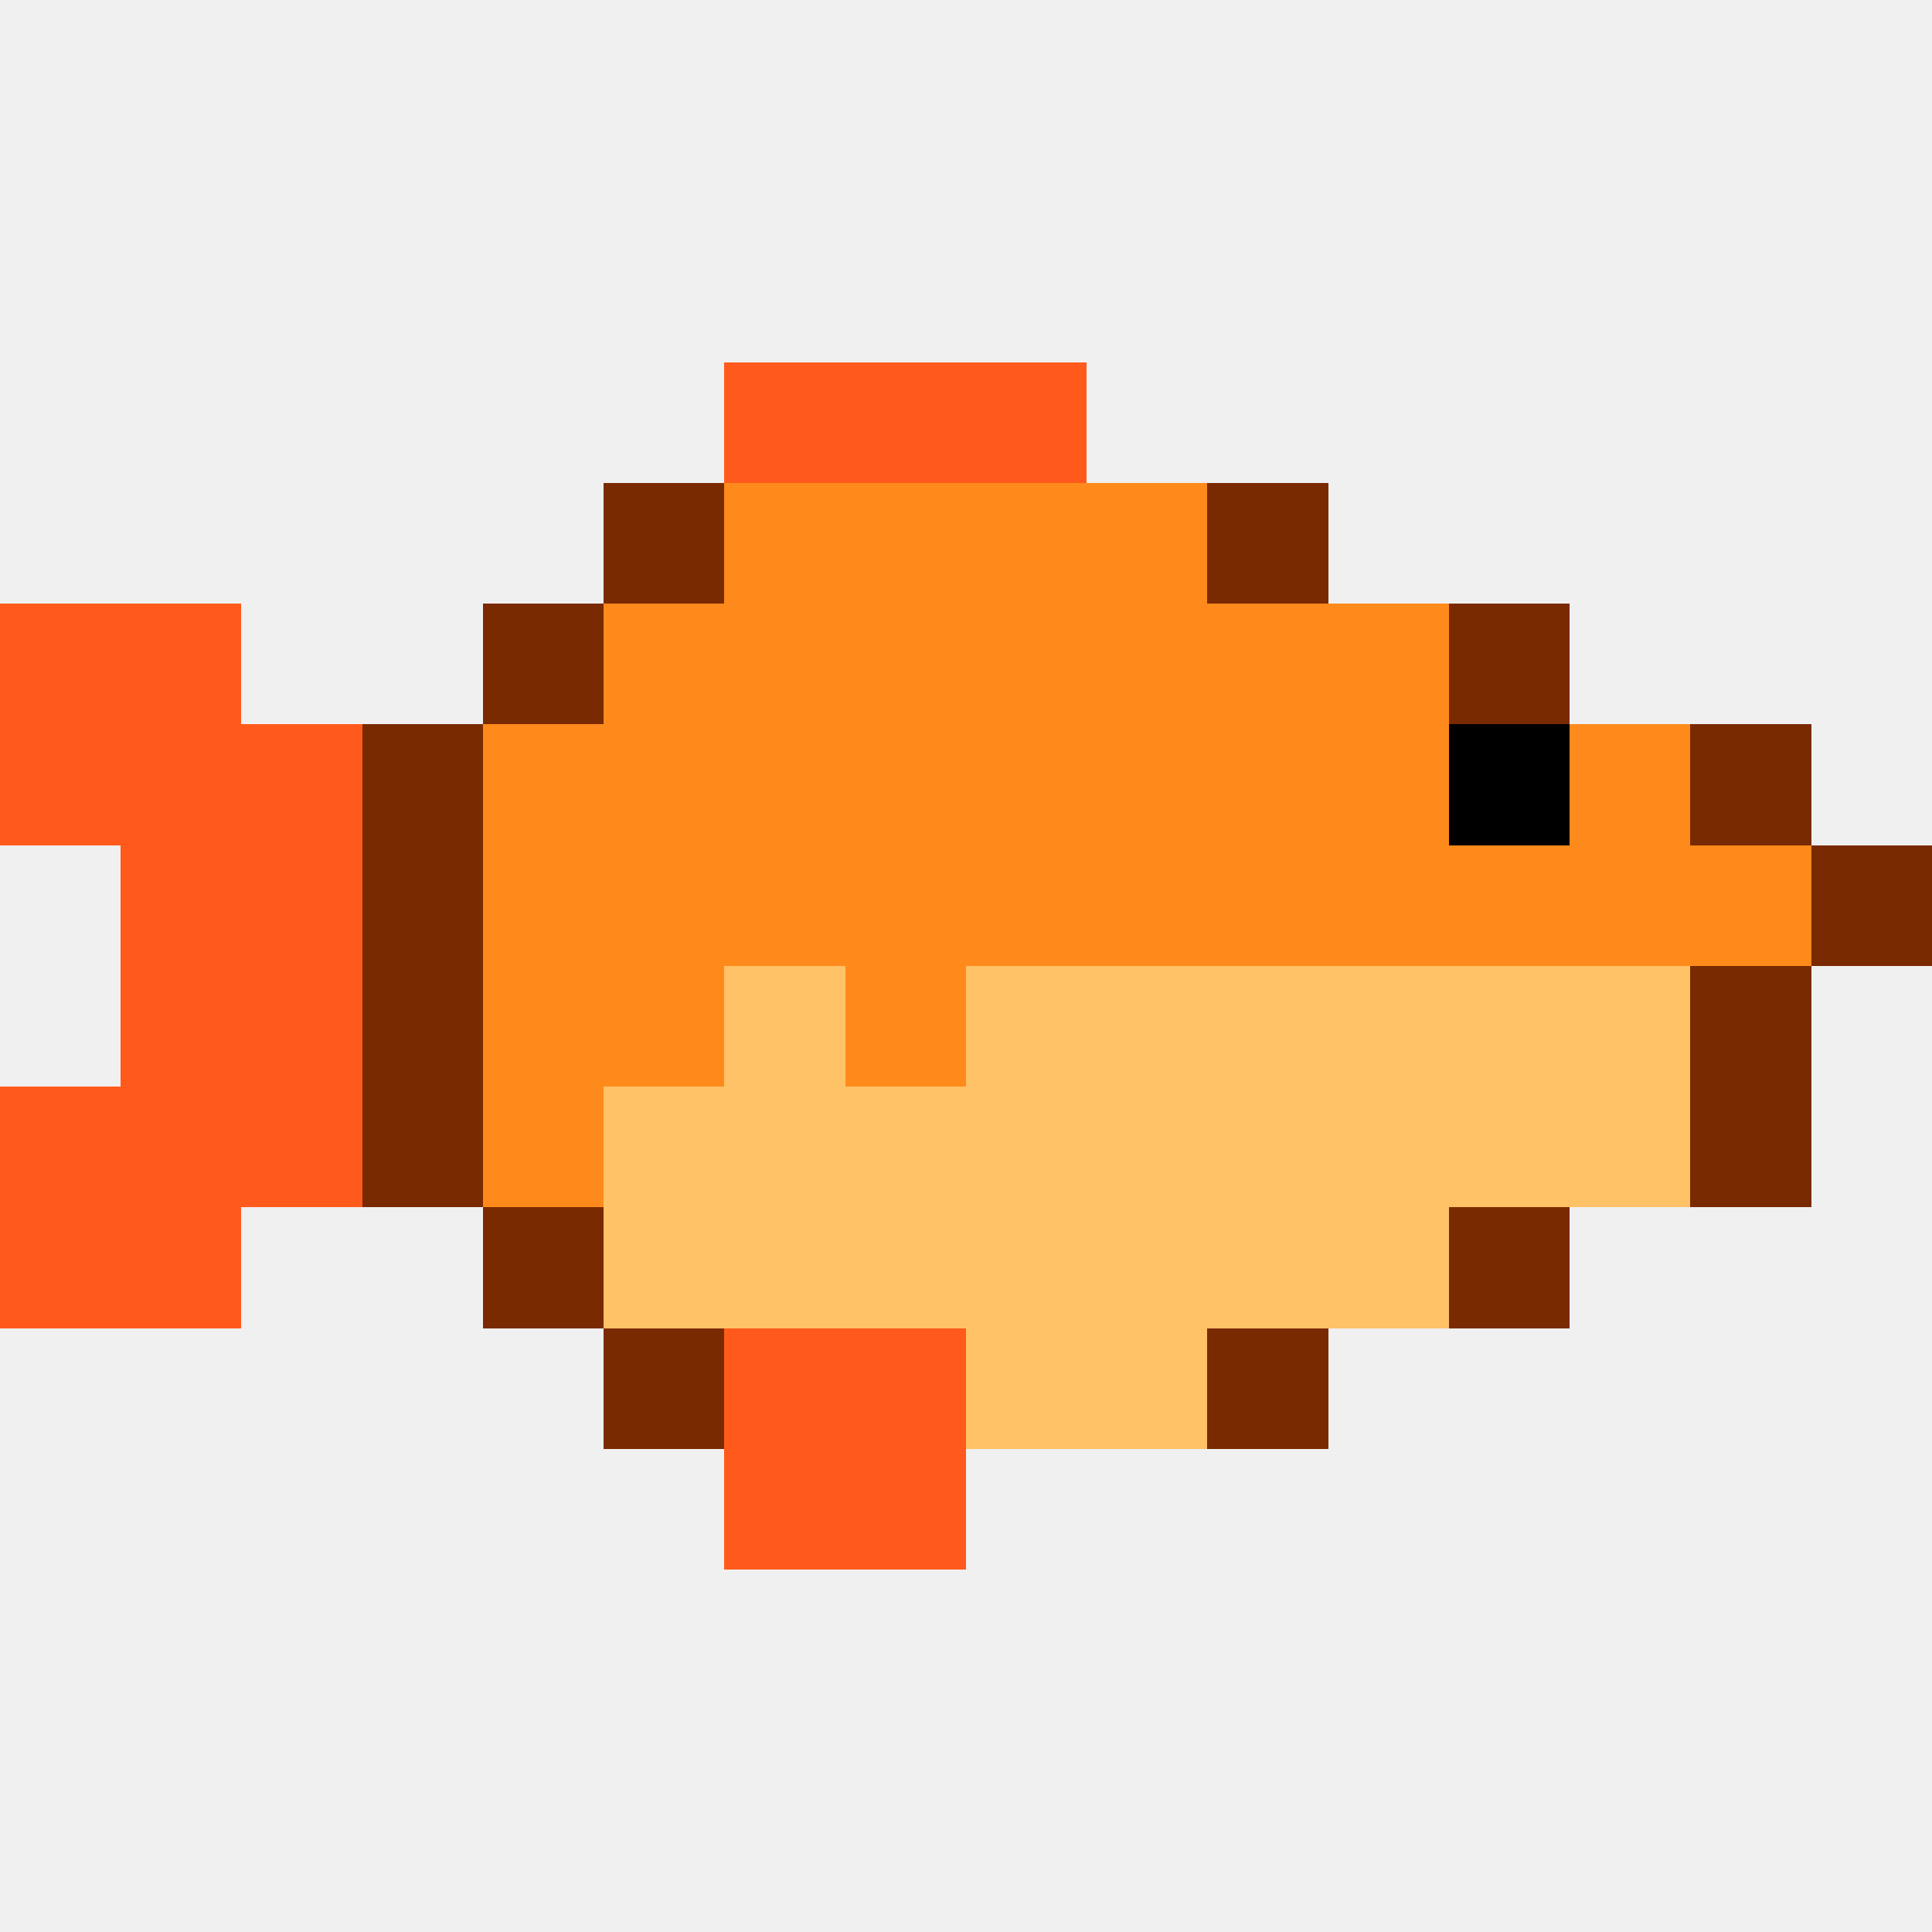
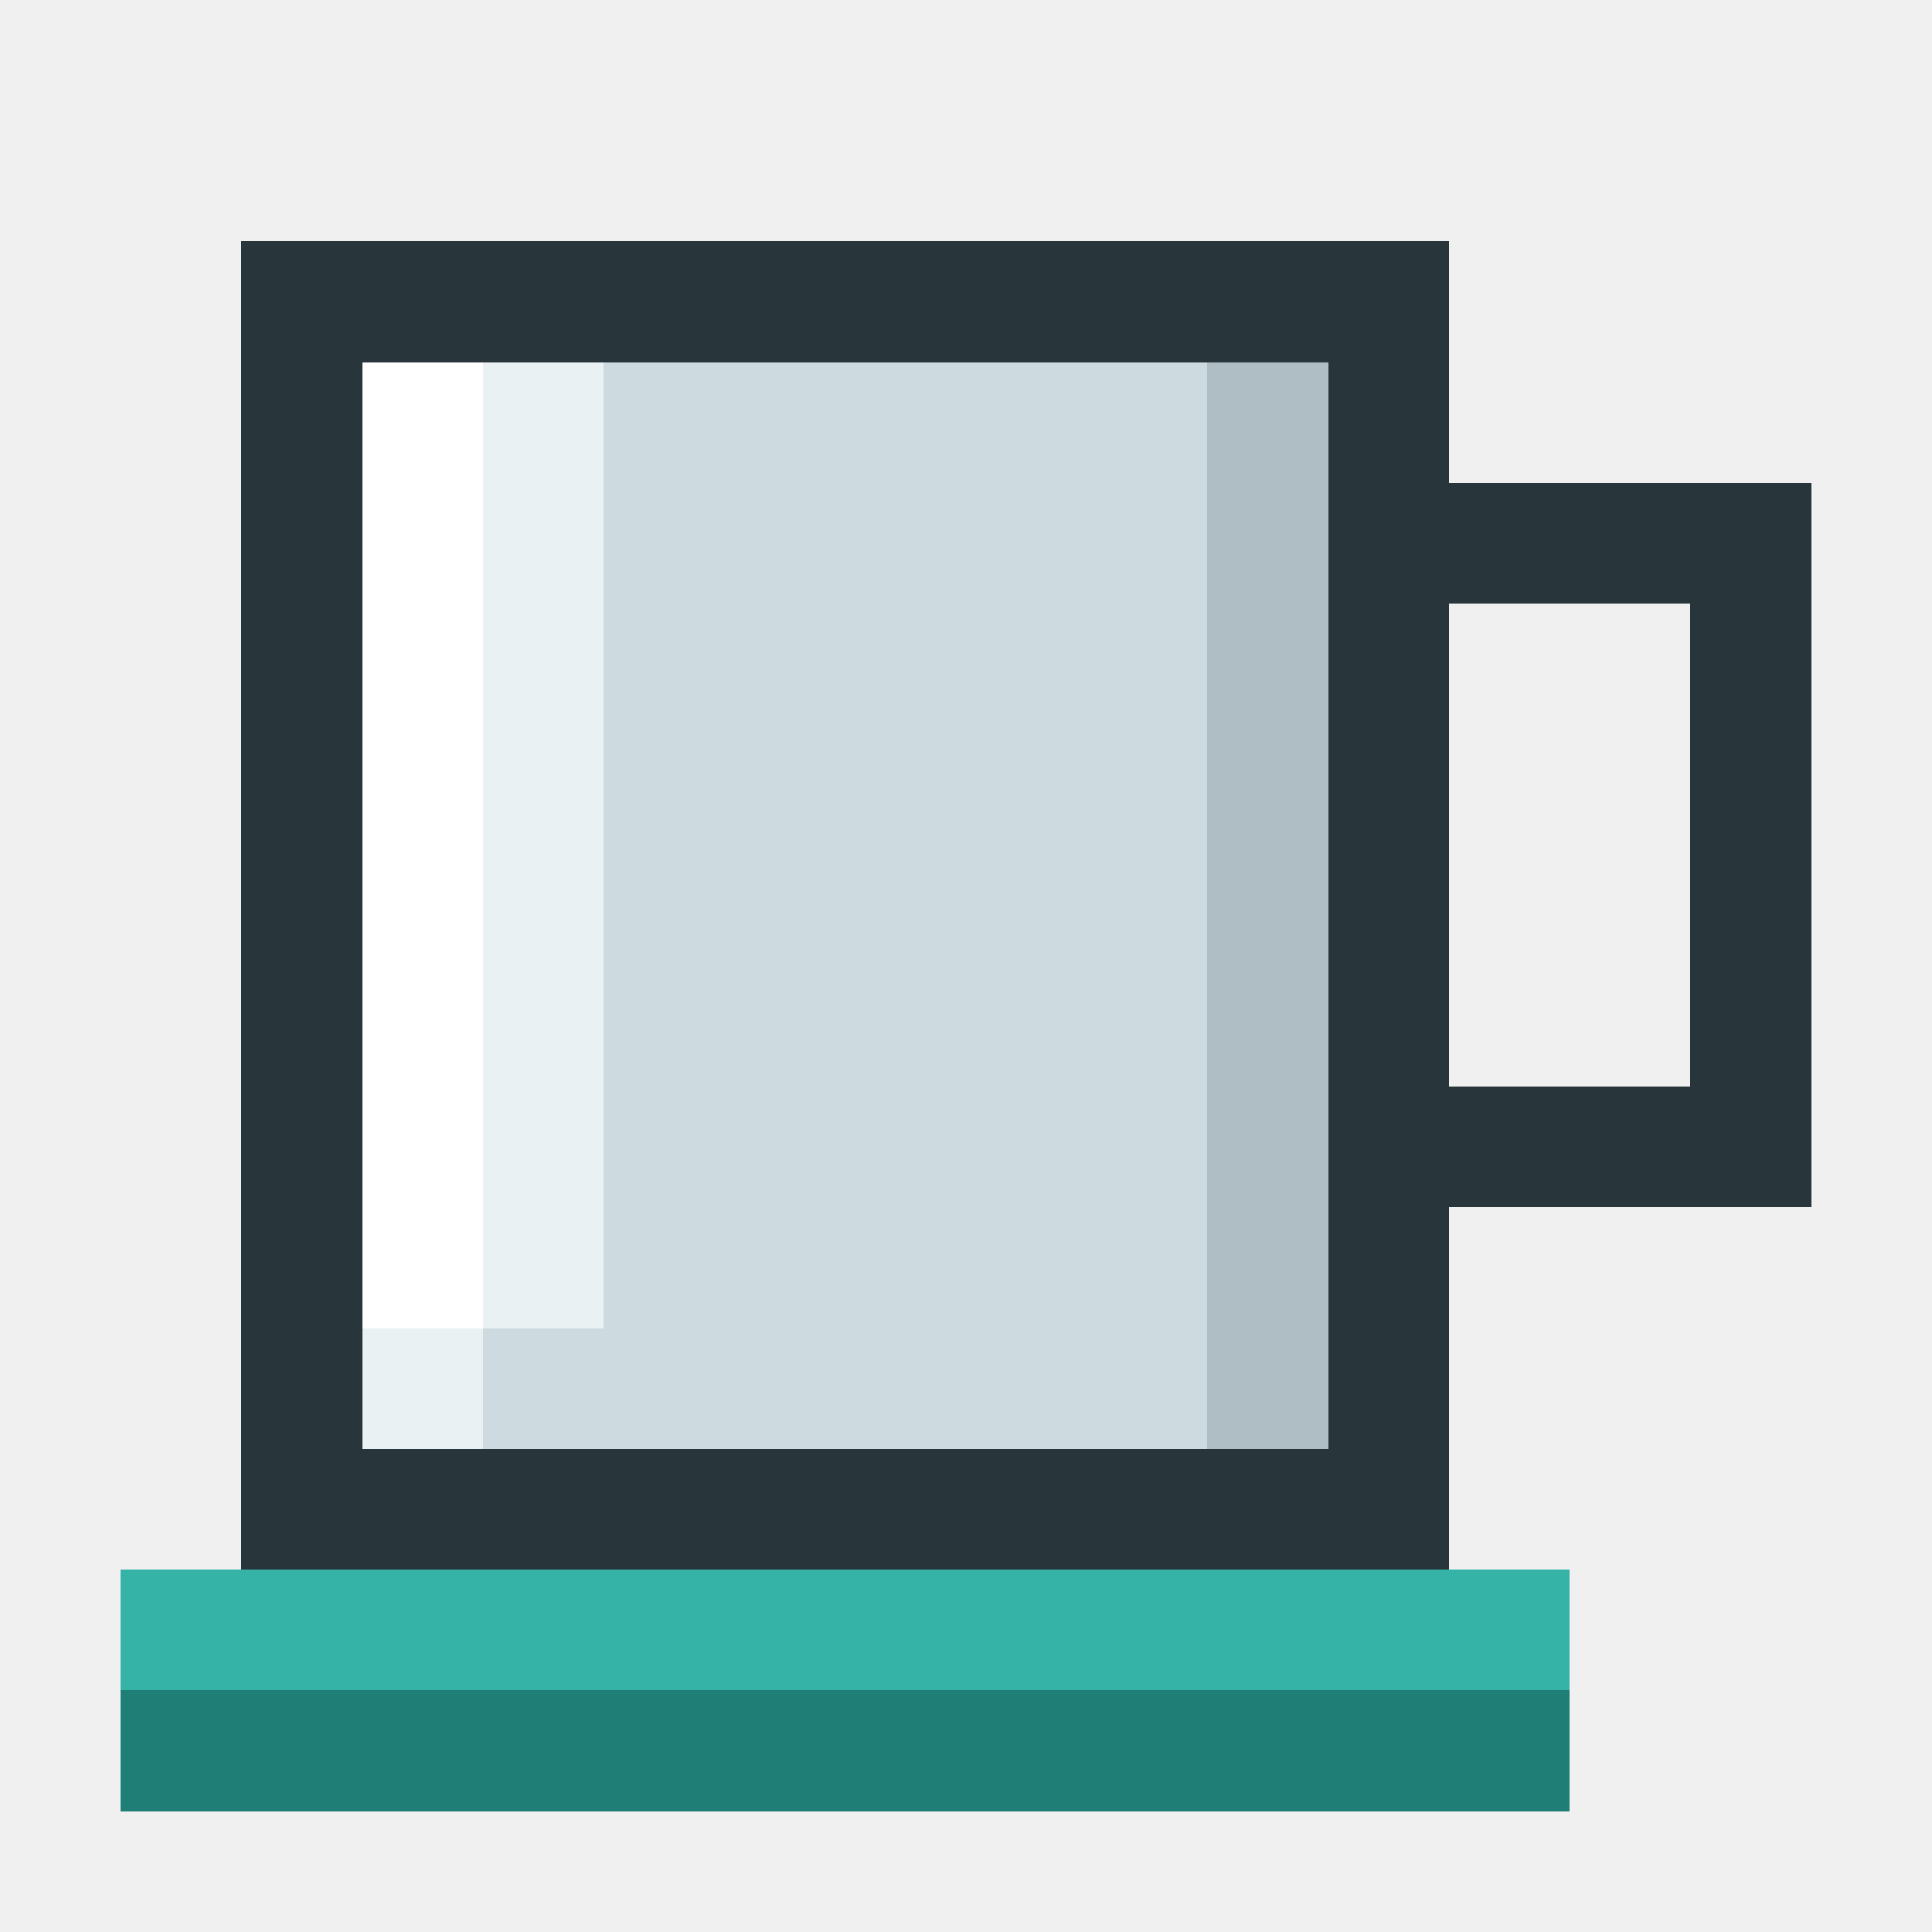
<svg xmlns="http://www.w3.org/2000/svg" viewBox="0 0 16 16" shape-rendering="crispEdges">
-   <rect x="6" y="3" width="1" height="1" fill="#ff5a1c" />
-   <rect x="7" y="3" width="1" height="1" fill="#ff5a1c" />
-   <rect x="8" y="3" width="1" height="1" fill="#ff5a1c" />
-   <rect x="5" y="4" width="1" height="1" fill="#7a2a00" />
-   <rect x="6" y="4" width="1" height="1" fill="#ff8a1c" />
-   <rect x="7" y="4" width="1" height="1" fill="#ff8a1c" />
-   <rect x="8" y="4" width="1" height="1" fill="#ff8a1c" />
-   <rect x="9" y="4" width="1" height="1" fill="#ff8a1c" />
-   <rect x="10" y="4" width="1" height="1" fill="#7a2a00" />
-   <rect x="0" y="5" width="1" height="1" fill="#ff5a1c" />
-   <rect x="1" y="5" width="1" height="1" fill="#ff5a1c" />
-   <rect x="4" y="5" width="1" height="1" fill="#7a2a00" />
-   <rect x="5" y="5" width="1" height="1" fill="#ff8a1c" />
-   <rect x="6" y="5" width="1" height="1" fill="#ff8a1c" />
-   <rect x="7" y="5" width="1" height="1" fill="#ff8a1c" />
-   <rect x="8" y="5" width="1" height="1" fill="#ff8a1c" />
-   <rect x="9" y="5" width="1" height="1" fill="#ff8a1c" />
-   <rect x="10" y="5" width="1" height="1" fill="#ff8a1c" />
-   <rect x="11" y="5" width="1" height="1" fill="#ff8a1c" />
-   <rect x="12" y="5" width="1" height="1" fill="#7a2a00" />
-   <rect x="0" y="6" width="1" height="1" fill="#ff5a1c" />
-   <rect x="1" y="6" width="1" height="1" fill="#ff5a1c" />
-   <rect x="2" y="6" width="1" height="1" fill="#ff5a1c" />
-   <rect x="3" y="6" width="1" height="1" fill="#7a2a00" />
-   <rect x="4" y="6" width="1" height="1" fill="#ff8a1c" />
-   <rect x="5" y="6" width="1" height="1" fill="#ff8a1c" />
-   <rect x="6" y="6" width="1" height="1" fill="#ff8a1c" />
-   <rect x="7" y="6" width="1" height="1" fill="#ff8a1c" />
-   <rect x="8" y="6" width="1" height="1" fill="#ff8a1c" />
-   <rect x="9" y="6" width="1" height="1" fill="#ff8a1c" />
-   <rect x="10" y="6" width="1" height="1" fill="#ff8a1c" />
-   <rect x="11" y="6" width="1" height="1" fill="#ff8a1c" />
-   <rect x="12" y="6" width="1" height="1" fill="#000000" />
-   <rect x="13" y="6" width="1" height="1" fill="#ff8a1c" />
-   <rect x="14" y="6" width="1" height="1" fill="#7a2a00" />
-   <rect x="1" y="7" width="1" height="1" fill="#ff5a1c" />
-   <rect x="2" y="7" width="1" height="1" fill="#ff5a1c" />
-   <rect x="3" y="7" width="1" height="1" fill="#7a2a00" />
-   <rect x="4" y="7" width="1" height="1" fill="#ff8a1c" />
-   <rect x="5" y="7" width="1" height="1" fill="#ff8a1c" />
-   <rect x="6" y="7" width="1" height="1" fill="#ff8a1c" />
-   <rect x="7" y="7" width="1" height="1" fill="#ff8a1c" />
-   <rect x="8" y="7" width="1" height="1" fill="#ff8a1c" />
-   <rect x="9" y="7" width="1" height="1" fill="#ff8a1c" />
-   <rect x="10" y="7" width="1" height="1" fill="#ff8a1c" />
-   <rect x="11" y="7" width="1" height="1" fill="#ff8a1c" />
-   <rect x="12" y="7" width="1" height="1" fill="#ff8a1c" />
-   <rect x="13" y="7" width="1" height="1" fill="#ff8a1c" />
-   <rect x="14" y="7" width="1" height="1" fill="#ff8a1c" />
-   <rect x="15" y="7" width="1" height="1" fill="#7a2a00" />
-   <rect x="1" y="8" width="1" height="1" fill="#ff5a1c" />
-   <rect x="2" y="8" width="1" height="1" fill="#ff5a1c" />
-   <rect x="3" y="8" width="1" height="1" fill="#7a2a00" />
-   <rect x="4" y="8" width="1" height="1" fill="#ff8a1c" />
-   <rect x="5" y="8" width="1" height="1" fill="#ff8a1c" />
-   <rect x="6" y="8" width="1" height="1" fill="#ffc266" />
-   <rect x="7" y="8" width="1" height="1" fill="#ff8a1c" />
-   <rect x="8" y="8" width="1" height="1" fill="#ffc266" />
-   <rect x="9" y="8" width="1" height="1" fill="#ffc266" />
-   <rect x="10" y="8" width="1" height="1" fill="#ffc266" />
-   <rect x="11" y="8" width="1" height="1" fill="#ffc266" />
-   <rect x="12" y="8" width="1" height="1" fill="#ffc266" />
-   <rect x="13" y="8" width="1" height="1" fill="#ffc266" />
-   <rect x="14" y="8" width="1" height="1" fill="#7a2a00" />
-   <rect x="0" y="9" width="1" height="1" fill="#ff5a1c" />
-   <rect x="1" y="9" width="1" height="1" fill="#ff5a1c" />
-   <rect x="2" y="9" width="1" height="1" fill="#ff5a1c" />
-   <rect x="3" y="9" width="1" height="1" fill="#7a2a00" />
-   <rect x="4" y="9" width="1" height="1" fill="#ff8a1c" />
-   <rect x="5" y="9" width="1" height="1" fill="#ffc266" />
-   <rect x="6" y="9" width="1" height="1" fill="#ffc266" />
-   <rect x="7" y="9" width="1" height="1" fill="#ffc266" />
-   <rect x="8" y="9" width="1" height="1" fill="#ffc266" />
-   <rect x="9" y="9" width="1" height="1" fill="#ffc266" />
-   <rect x="10" y="9" width="1" height="1" fill="#ffc266" />
-   <rect x="11" y="9" width="1" height="1" fill="#ffc266" />
-   <rect x="12" y="9" width="1" height="1" fill="#ffc266" />
-   <rect x="13" y="9" width="1" height="1" fill="#ffc266" />
-   <rect x="14" y="9" width="1" height="1" fill="#7a2a00" />
-   <rect x="0" y="10" width="1" height="1" fill="#ff5a1c" />
-   <rect x="1" y="10" width="1" height="1" fill="#ff5a1c" />
-   <rect x="4" y="10" width="1" height="1" fill="#7a2a00" />
-   <rect x="5" y="10" width="1" height="1" fill="#ffc266" />
-   <rect x="6" y="10" width="1" height="1" fill="#ffc266" />
-   <rect x="7" y="10" width="1" height="1" fill="#ffc266" />
-   <rect x="8" y="10" width="1" height="1" fill="#ffc266" />
-   <rect x="9" y="10" width="1" height="1" fill="#ffc266" />
-   <rect x="10" y="10" width="1" height="1" fill="#ffc266" />
-   <rect x="11" y="10" width="1" height="1" fill="#ffc266" />
-   <rect x="12" y="10" width="1" height="1" fill="#7a2a00" />
-   <rect x="5" y="11" width="1" height="1" fill="#7a2a00" />
-   <rect x="6" y="11" width="1" height="1" fill="#ff5a1c" />
-   <rect x="7" y="11" width="1" height="1" fill="#ff5a1c" />
-   <rect x="8" y="11" width="1" height="1" fill="#ffc266" />
-   <rect x="9" y="11" width="1" height="1" fill="#ffc266" />
-   <rect x="10" y="11" width="1" height="1" fill="#7a2a00" />
-   <rect x="6" y="12" width="1" height="1" fill="#ff5a1c" />
-   <rect x="7" y="12" width="1" height="1" fill="#ff5a1c" />
+   <rect x="2" y="2" width="10" height="1" fill="#28363b" />
+   <rect x="2" y="3" width="1" height="1" fill="#28363b" />
+   <rect x="3" y="3" width="1" height="1" fill="#ffffff" />
+   <rect x="4" y="3" width="1" height="1" fill="#e9f1f3" />
+   <rect x="5" y="3" width="5" height="1" fill="#cddadf" />
+   <rect x="10" y="3" width="1" height="1" fill="#aebec4" />
+   <rect x="11" y="3" width="1" height="1" fill="#28363b" />
+   <rect x="2" y="4" width="1" height="1" fill="#28363b" />
+   <rect x="3" y="4" width="1" height="1" fill="#ffffff" />
+   <rect x="4" y="4" width="1" height="1" fill="#e9f1f3" />
+   <rect x="5" y="4" width="5" height="1" fill="#cddadf" />
+   <rect x="10" y="4" width="1" height="1" fill="#aebec4" />
+   <rect x="11" y="4" width="4" height="1" fill="#28363b" />
+   <rect x="2" y="5" width="1" height="1" fill="#28363b" />
+   <rect x="3" y="5" width="1" height="1" fill="#ffffff" />
+   <rect x="4" y="5" width="1" height="1" fill="#e9f1f3" />
+   <rect x="5" y="5" width="5" height="1" fill="#cddadf" />
+   <rect x="10" y="5" width="1" height="1" fill="#aebec4" />
+   <rect x="11" y="5" width="1" height="1" fill="#28363b" />
+   <rect x="14" y="5" width="1" height="1" fill="#28363b" />
+   <rect x="2" y="6" width="1" height="1" fill="#28363b" />
+   <rect x="3" y="6" width="1" height="1" fill="#ffffff" />
+   <rect x="4" y="6" width="1" height="1" fill="#e9f1f3" />
+   <rect x="5" y="6" width="5" height="1" fill="#cddadf" />
+   <rect x="10" y="6" width="1" height="1" fill="#aebec4" />
+   <rect x="11" y="6" width="1" height="1" fill="#28363b" />
+   <rect x="14" y="6" width="1" height="1" fill="#28363b" />
+   <rect x="2" y="7" width="1" height="1" fill="#28363b" />
+   <rect x="3" y="7" width="1" height="1" fill="#ffffff" />
+   <rect x="4" y="7" width="1" height="1" fill="#e9f1f3" />
+   <rect x="5" y="7" width="5" height="1" fill="#cddadf" />
+   <rect x="10" y="7" width="1" height="1" fill="#aebec4" />
+   <rect x="11" y="7" width="1" height="1" fill="#28363b" />
+   <rect x="14" y="7" width="1" height="1" fill="#28363b" />
+   <rect x="2" y="8" width="1" height="1" fill="#28363b" />
+   <rect x="3" y="8" width="1" height="1" fill="#ffffff" />
+   <rect x="4" y="8" width="1" height="1" fill="#e9f1f3" />
+   <rect x="5" y="8" width="5" height="1" fill="#cddadf" />
+   <rect x="10" y="8" width="1" height="1" fill="#aebec4" />
+   <rect x="11" y="8" width="1" height="1" fill="#28363b" />
+   <rect x="14" y="8" width="1" height="1" fill="#28363b" />
+   <rect x="2" y="9" width="1" height="1" fill="#28363b" />
+   <rect x="3" y="9" width="1" height="1" fill="#ffffff" />
+   <rect x="4" y="9" width="1" height="1" fill="#e9f1f3" />
+   <rect x="5" y="9" width="5" height="1" fill="#cddadf" />
+   <rect x="10" y="9" width="1" height="1" fill="#aebec4" />
+   <rect x="11" y="9" width="4" height="1" fill="#28363b" />
+   <rect x="2" y="10" width="1" height="1" fill="#28363b" />
+   <rect x="3" y="10" width="1" height="1" fill="#ffffff" />
+   <rect x="4" y="10" width="1" height="1" fill="#e9f1f3" />
+   <rect x="5" y="10" width="5" height="1" fill="#cddadf" />
+   <rect x="10" y="10" width="1" height="1" fill="#aebec4" />
+   <rect x="11" y="10" width="1" height="1" fill="#28363b" />
+   <rect x="2" y="11" width="1" height="1" fill="#28363b" />
+   <rect x="3" y="11" width="1" height="1" fill="#e9f1f3" />
+   <rect x="4" y="11" width="6" height="1" fill="#cddadf" />
+   <rect x="10" y="11" width="1" height="1" fill="#aebec4" />
+   <rect x="11" y="11" width="1" height="1" fill="#28363b" />
+   <rect x="2" y="12" width="10" height="1" fill="#28363b" />
+   <rect x="1" y="13" width="12" height="1" fill="#35b3a7" />
+   <rect x="1" y="14" width="12" height="1" fill="#1f7f76" />
</svg>
